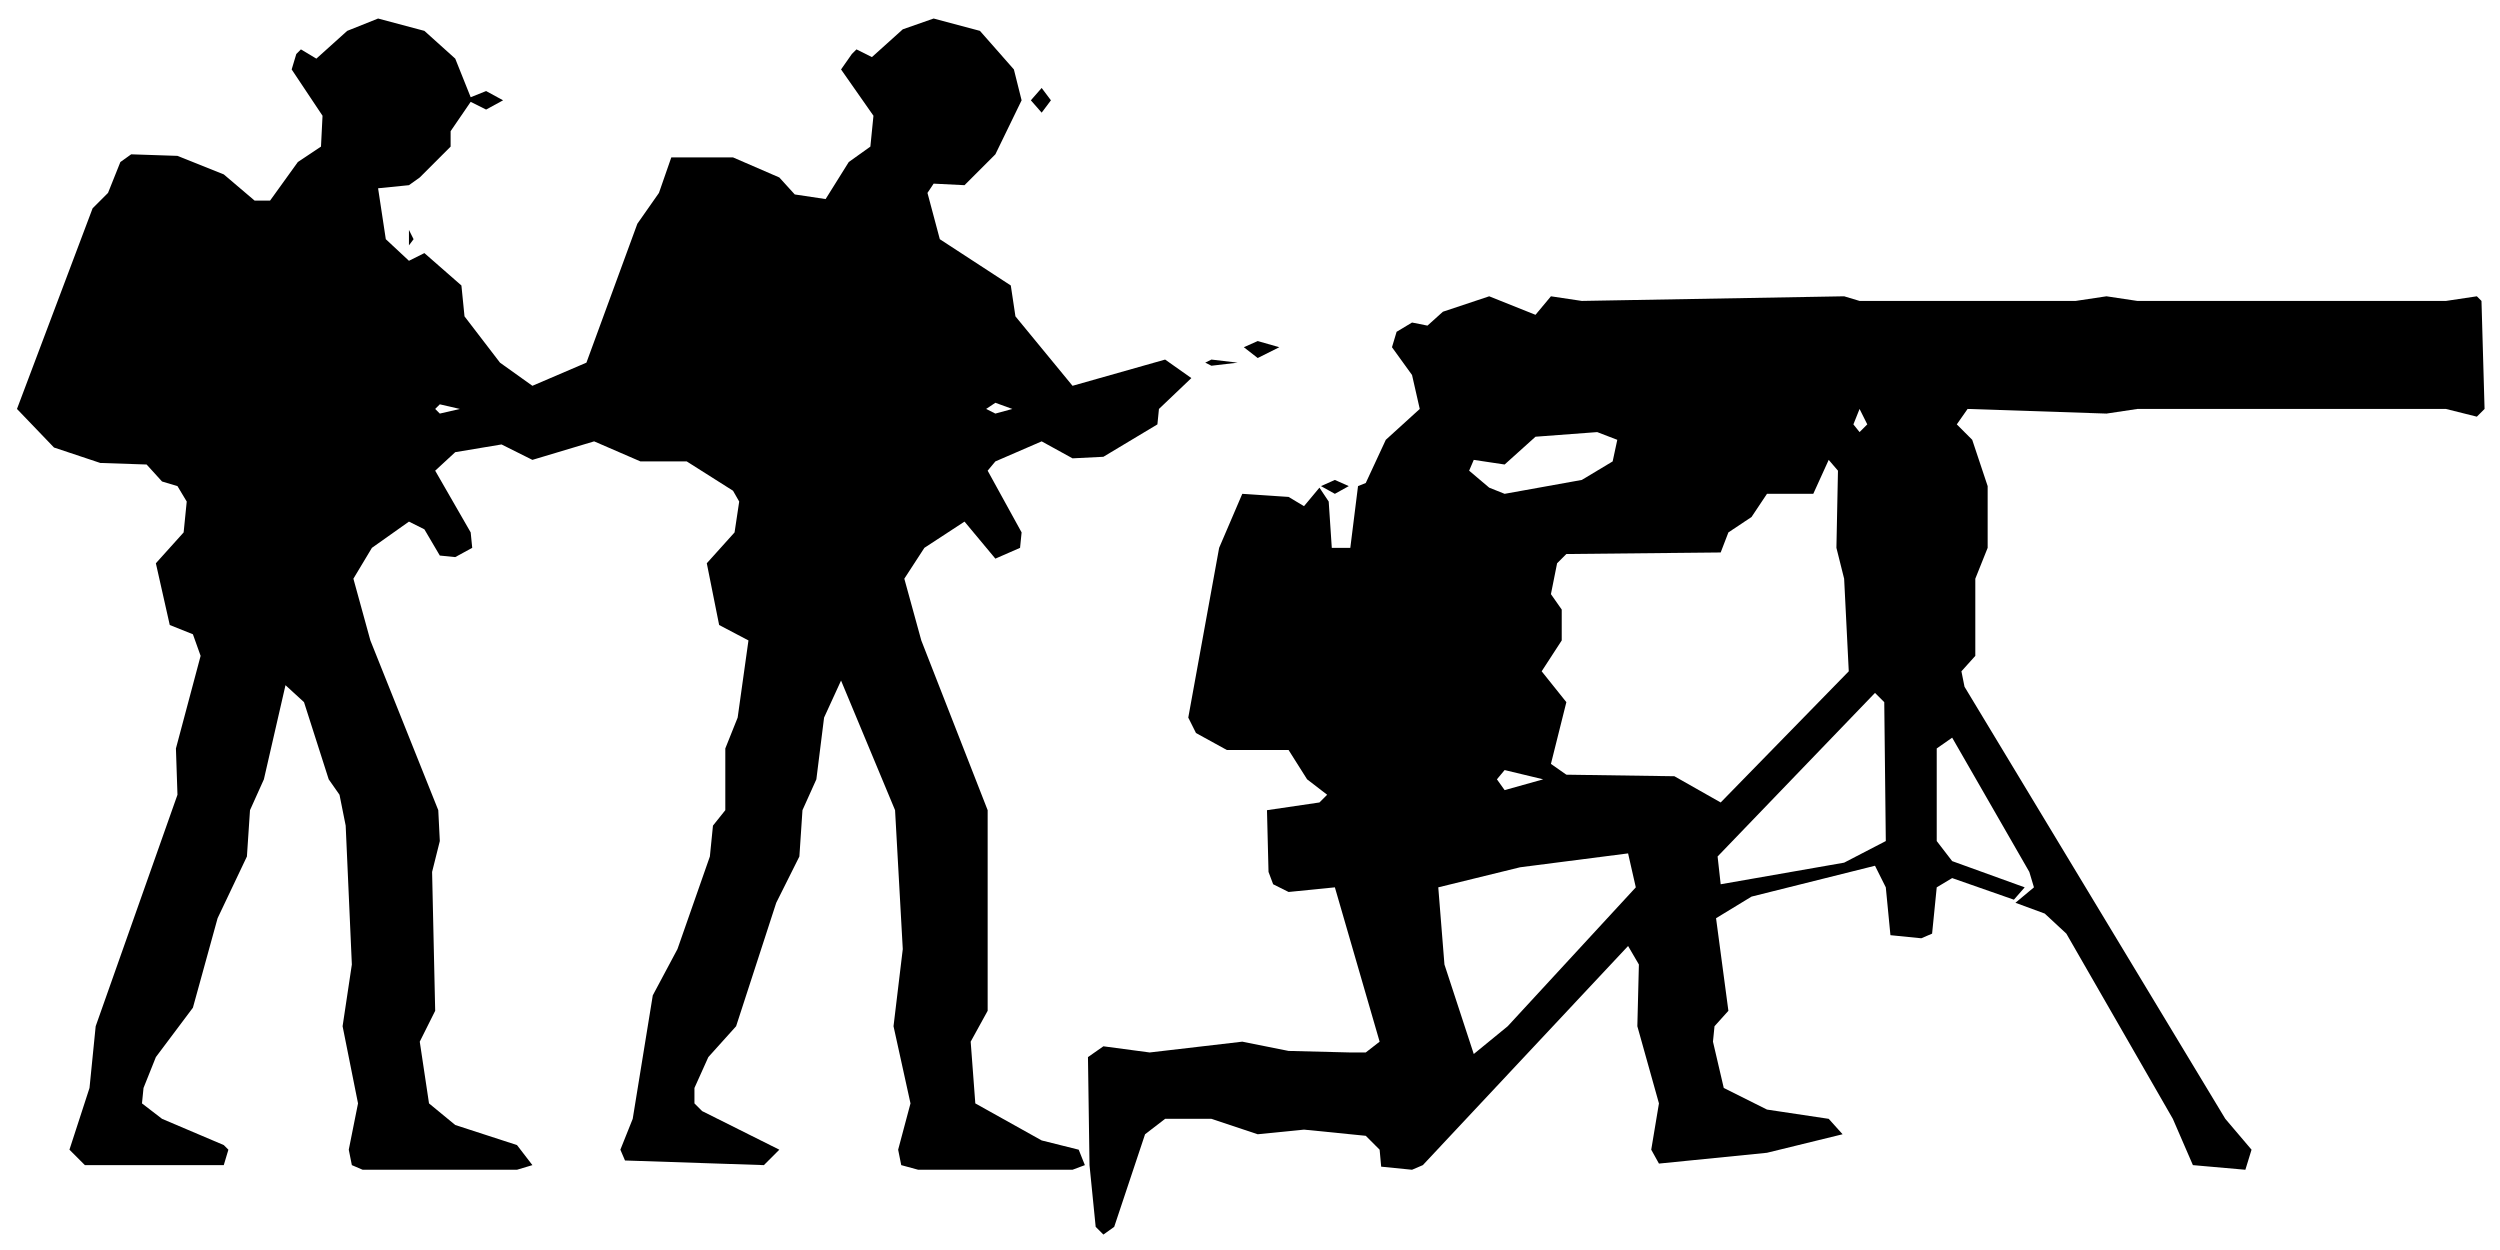
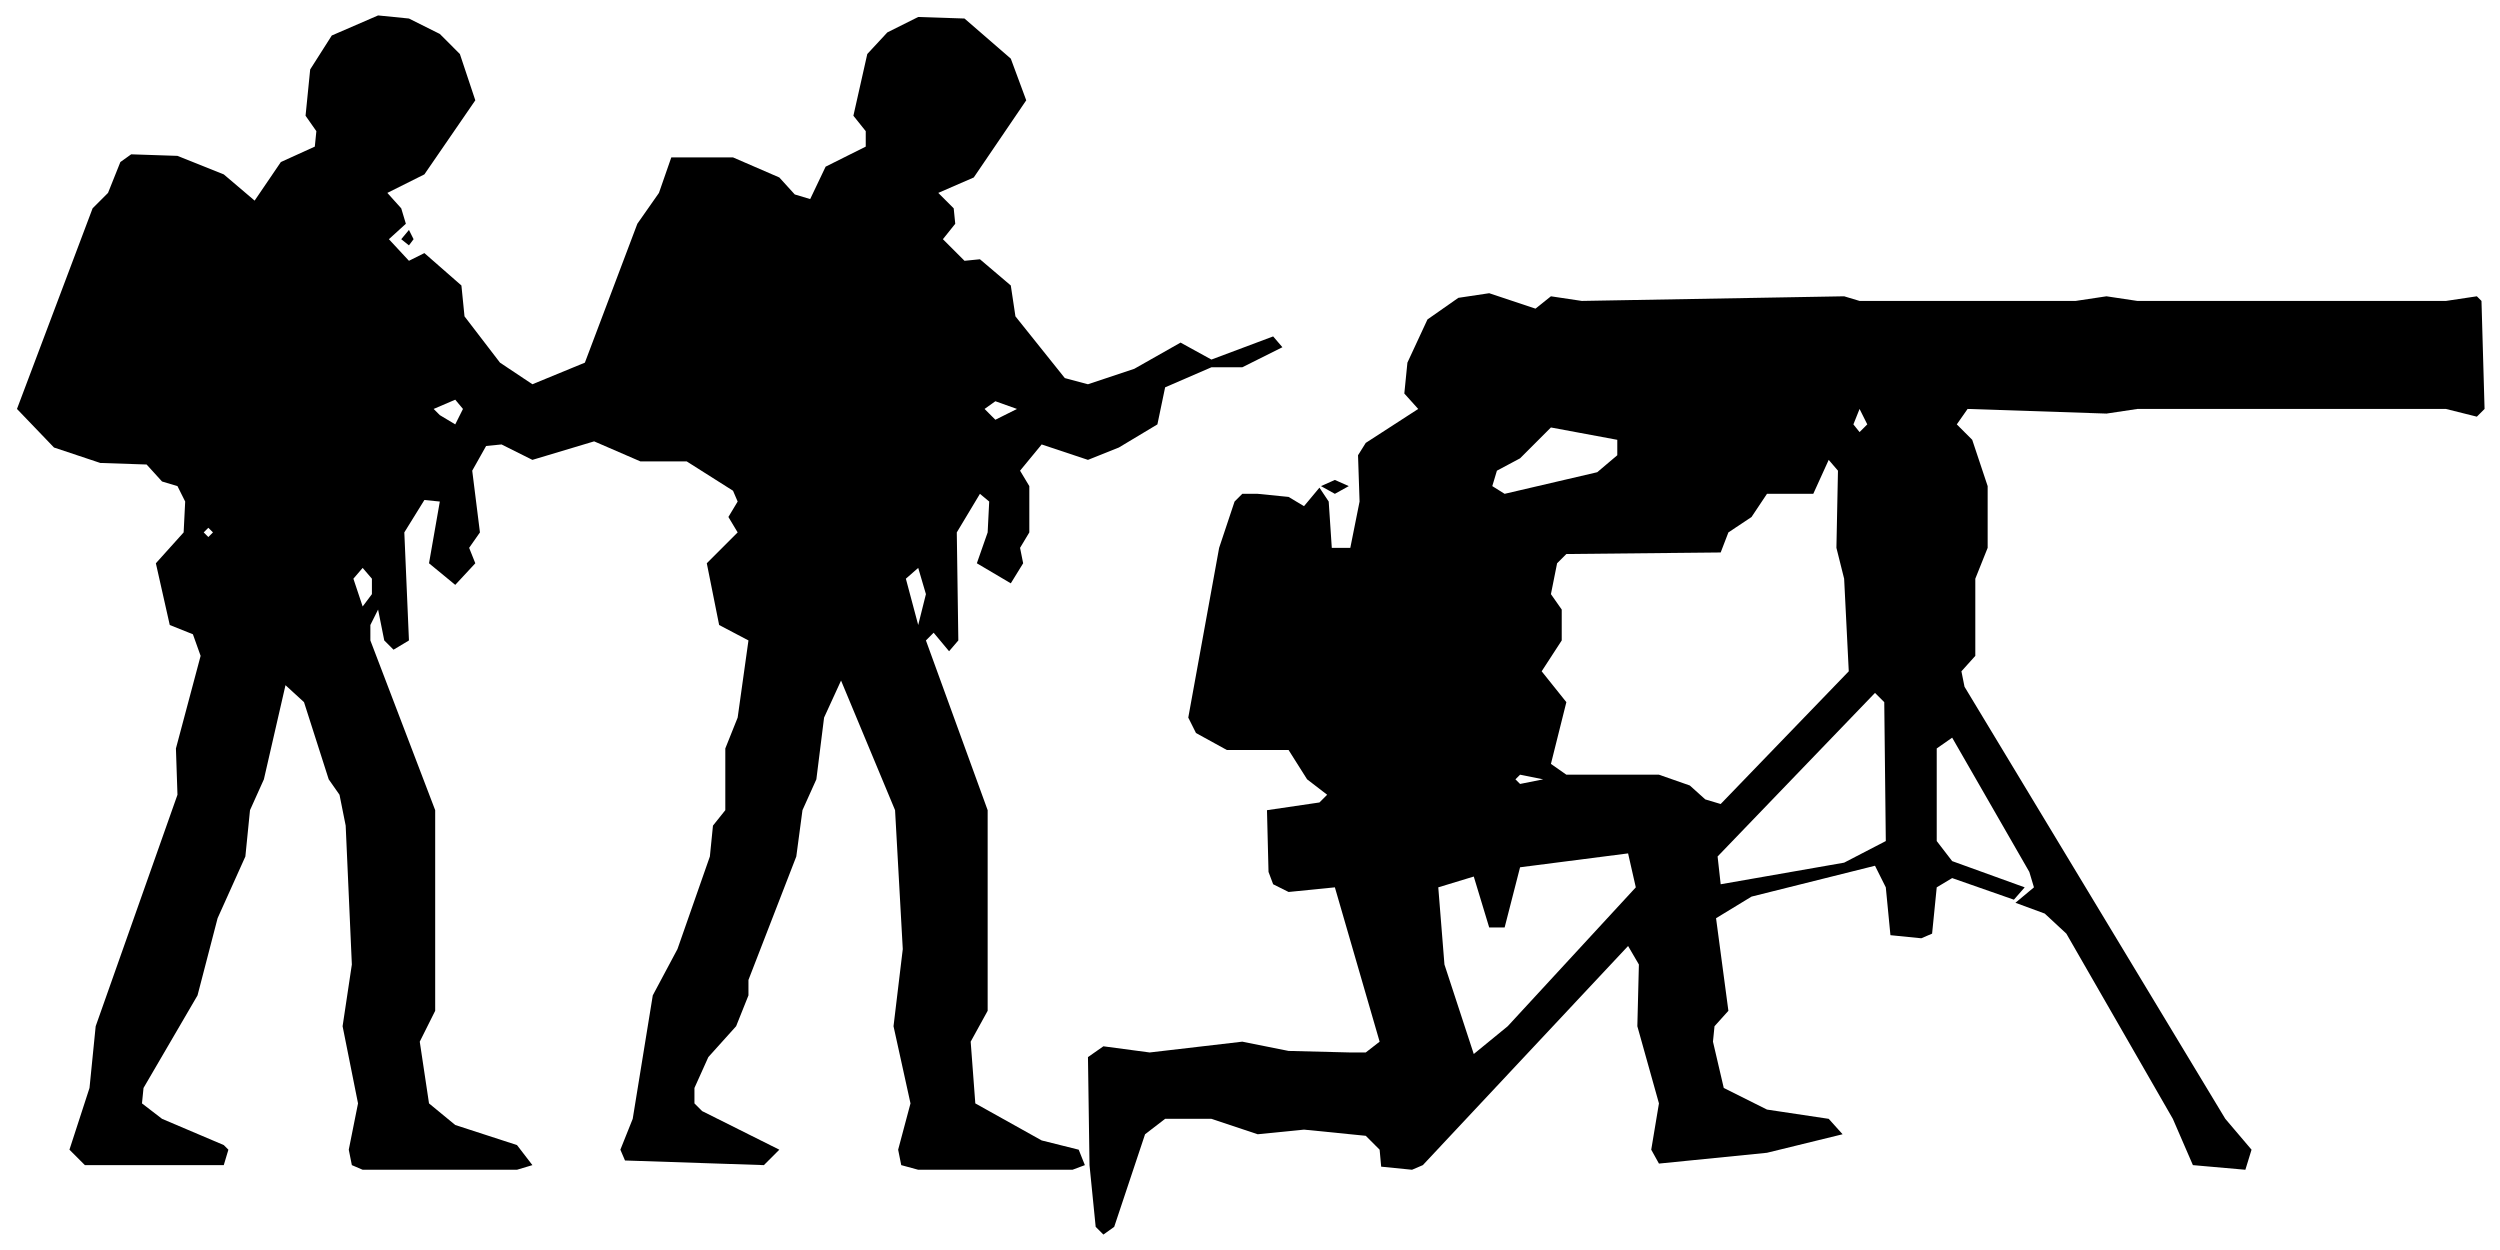
<svg xmlns="http://www.w3.org/2000/svg" viewBox="0 0 162 81" width="162" height="81" fill="currentColor" fill-rule="evenodd">
-   <path d="M71.5 80L72.2 79.5L74.2 73.5L75.5 72.5L78.5 72.5L81.5 73.5L84.5 73.2L88.5 73.6L89.4 74.5L89.5 75.6L91.5 75.8L92.2 75.5L105.5 61.3L106.2 62.5L106.1 66.5L107.5 71.5L107 74.5L107.5 75.4L114.5 74.7L119.4 73.5L118.5 72.5L114.5 71.9L111.7 70.5L111 67.5L111.1 66.5L112 65.5L111.2 59.5L113.5 58.1L121.5 56.1L122.2 57.5L122.5 60.6L124.5 60.8L125.2 60.5L125.5 57.5L126.5 56.9L130.5 58.3L131.2 57.5L126.5 55.8L125.5 54.5L125.5 48.5L126.5 47.8L131.5 56.5L131.8 57.5L130.6 58.5L132.5 59.2L133.9 60.5L140.8 72.5L142.1 75.5L145.5 75.8L145.9 74.5L144.2 72.5L127.3 44.5L127.1 43.5L128 42.5L128 37.5L128.8 35.5L128.8 31.5L127.8 28.5L126.8 27.5L127.5 26.5L136.5 26.8L138.5 26.5L158.5 26.5L160.5 27L161 26.5L160.8 19.5L160.5 19.2L158.5 19.5L138.5 19.5L136.5 19.2L134.5 19.5L120.5 19.5L119.5 19.2L102.5 19.5L100.5 19.2L99.5 20.4L96.5 19.2L93.5 20.2L92.5 21.1L91.5 20.9L90.5 21.5L90.2 22.5L91.5 24.3L92 26.5L89.8 28.5L88.5 31.3L88 31.5L87.5 35.5L86.3 35.5L86.1 32.5L85.5 31.6L84.5 32.8L83.5 32.2L80.5 32L79 35.5L77 46.5L77.5 47.5L79.5 48.6L83.5 48.6L84.7 50.5L86 51.5L85.5 52L82.1 52.5L82.2 56.5L82.5 57.3L83.5 57.8L86.5 57.5L89.4 67.5L88.5 68.2L87.5 68.2L83.5 68.1L80.5 67.5L74.5 68.2L71.5 67.8L70.5 68.5L70.6 75.5L71 79.5ZM5.5 75.5L14.5 75.5L14.8 74.5L14.5 74.2L10.5 72.5L9.2 71.5L9.3 70.5L10.1 68.5L12.5 65.3L14.1 59.5L16 55.5L16.2 52.5L17.1 50.5L18.5 44.4L19.7 45.5L21.3 50.5L22 51.5L22.4 53.5L22.8 62.5L22.2 66.5L23.2 71.5L22.6 74.5L22.8 75.5L23.5 75.8L33.5 75.8L34.5 75.5L33.5 74.2L29.5 72.9L27.8 71.5L27.2 67.5L28.2 65.5L28 56.5L28.5 54.5L28.4 52.5L24 41.5L22.9 37.5L24.1 35.5L26.5 33.8L27.5 34.3L28.5 36L29.5 36.1L30.6 35.5L30.5 34.5L28.2 30.5L29.5 29.3L32.5 28.8L34.5 29.8L38.5 28.6L41.5 29.9L44.5 29.9L47.5 31.8L47.9 32.5L47.6 34.5L45.8 36.5L46.6 40.5L48.5 41.5L47.8 46.5L47 48.5L47 52.5L46.2 53.5L46 55.5L43.9 61.5L42.3 64.5L41 72.5L40.2 74.5L40.5 75.2L49.5 75.5L50.5 74.5L45.5 72L45 71.5L45 70.5L45.9 68.5L47.7 66.5L50.3 58.5L51.8 55.5L52 52.5L52.9 50.5L53.4 46.5L54.5 44.1L58 52.5L58.5 61.5L57.9 66.5L59 71.5L58.2 74.5L58.4 75.5L59.5 75.8L69.5 75.8L70.3 75.5L69.9 74.5L67.5 73.9L63.2 71.5L62.9 67.5L64 65.5L64 52.5L59.7 41.5L58.6 37.5L59.9 35.5L62.5 33.8L64.5 36.2L66.1 35.5L66.2 34.5L64 30.5L64.5 29.9L67.5 28.6L69.5 29.7L71.5 29.6L75 27.5L75.1 26.5L77.2 24.5L75.5 23.3L69.5 25L65.8 20.5L65.5 18.5L60.9 15.5L60.1 12.5L60.5 11.9L62.5 12L64.5 10L66.2 6.5L65.7 4.5L63.5 2L60.5 1.2L58.5 1.9L56.5 3.7L55.5 3.2L55.2 3.5L54.5 4.5L56.6 7.5L56.4 9.5L55 10.5L53.5 12.9L51.5 12.6L50.5 11.5L47.5 10.2L43.5 10.2L42.7 12.5L41.3 14.5L38 23.5L34.5 25L32.4 23.5L30.1 20.5L29.9 18.5L27.5 16.4L26.5 16.9L25 15.5L24.5 12.2L26.5 12L27.2 11.5L29.2 9.5L29.2 8.5L30.5 6.6L31.5 7.1L32.6 6.5L31.5 5.9L30.5 6.3L29.5 3.8L27.5 2L24.5 1.2L22.5 2L20.5 3.8L19.5 3.2L19.2 3.5L18.9 4.5L20.9 7.5L20.8 9.5L19.3 10.5L17.5 13L16.5 13L14.5 11.3L11.5 10.1L8.5 10L7.8 10.5L7 12.5L6 13.5L1.1 26.5L3.5 29L6.5 30L9.5 30.1L10.5 31.2L11.5 31.5L12.1 32.5L11.9 34.5L10.1 36.5L11 40.5L12.5 41.1L13 42.5L11.4 48.5L11.5 51.5L6.2 66.5L5.8 70.5L4.5 74.5ZM95.5 68.3L93.6 62.5L93.2 57.5L98.5 56.2L105.5 55.3L106 57.5L97.7 66.5ZM111.5 57.3L111.3 55.5L121.5 44.9L122.1 45.5L122.2 54.5L119.5 55.9ZM111.5 52L108.5 50.3L101.5 50.2L100.5 49.5L101.5 45.5L99.9 43.5L101.2 41.5L101.2 39.5L100.5 38.5L100.9 36.5L101.5 35.9L111.5 35.8L112 34.5L113.5 33.5L114.5 32L117.5 32L118.5 29.8L119.1 30.5L119 35.5L119.5 37.5L119.8 43.5ZM97.5 51.2L97 50.5L97.5 49.9L100 50.5ZM86.5 32L87.4 31.5L86.5 31.1L85.6 31.5ZM96.5 31.6L95.2 30.5L95.5 29.8L97.5 30.1L99.5 28.3L103.5 28L104.8 28.5L104.5 29.9L102.5 31.1L97.5 32ZM120.5 28L120.1 27.5L120.5 26.5L121 27.5ZM28.5 26.8L28.2 26.5L28.5 26.2L29.8 26.5ZM64.5 26.8L63.9 26.5L64.5 26.1L65.6 26.5ZM78.5 23.7L80.2 23.5L78.5 23.3L78.1 23.5ZM81.5 23.2L82.9 22.5L81.5 22.1L80.6 22.5ZM26.5 15.9L26.8 15.5L26.5 14.9ZM67.5 7.3L68.1 6.5L67.5 5.7L66.8 6.5Z" />
+   <path d="M71.5 80L72.2 79.5L74.2 73.5L75.5 72.5L78.5 72.5L81.5 73.5L84.5 73.2L88.5 73.6L89.4 74.5L89.5 75.6L91.5 75.8L92.2 75.5L105.5 61.3L106.2 62.5L106.1 66.5L107.5 71.5L107 74.5L107.5 75.4L114.5 74.7L119.4 73.5L118.5 72.5L114.5 71.9L111.7 70.5L111 67.5L111.1 66.5L112 65.5L111.2 59.5L113.5 58.1L121.5 56.1L122.2 57.5L122.5 60.6L124.5 60.8L125.2 60.5L125.5 57.5L126.5 56.9L130.5 58.3L131.2 57.5L126.5 55.8L125.5 54.5L125.5 48.5L126.5 47.8L131.5 56.5L131.8 57.5L130.6 58.5L132.5 59.2L133.9 60.5L140.8 72.5L142.1 75.5L145.5 75.8L145.9 74.5L144.2 72.5L127.3 44.5L127.1 43.5L128 42.5L128 37.5L128.8 35.5L128.8 31.5L127.8 28.5L126.8 27.5L127.5 26.5L136.5 26.8L138.5 26.5L158.5 26.5L160.5 27L161 26.5L160.8 19.5L160.5 19.2L158.5 19.5L138.5 19.5L136.5 19.2L134.5 19.5L120.5 19.5L119.5 19.2L102.5 19.5L100.5 19.2L99.5 20L96.5 19L94.5 19.3L93.5 20L92.5 20.7L91.2 23.5L91 25.5L91.9 26.5L88.5 28.7L88 29.5L88.1 32.5L87.5 35.5L86.3 35.5L86.1 32.5L85.5 31.6L84.5 32.8L83.5 32.2L81.5 32L80.5 32L80 32.5L79 35.5L77 46.5L77.5 47.5L79.5 48.6L83.5 48.6L84.7 50.5L86 51.5L85.5 52L82.1 52.5L82.2 56.5L82.5 57.3L83.5 57.8L86.5 57.5L89.4 67.5L88.5 68.2L87.5 68.2L83.5 68.1L80.5 67.5L74.5 68.2L71.5 67.8L70.5 68.5L70.6 75.5L71 79.5ZM5.5 75.5L14.5 75.5L14.8 74.5L14.5 74.2L10.5 72.5L9.2 71.5L9.3 70.5L12.8 64.5L14.1 59.5L15.9 55.5L16.2 52.5L17.1 50.5L18.5 44.4L19.7 45.5L21.3 50.5L22 51.5L22.4 53.5L22.8 62.5L22.2 66.5L23.2 71.5L22.6 74.5L22.8 75.5L23.5 75.8L33.5 75.8L34.5 75.5L33.5 74.2L29.5 72.9L27.8 71.5L27.2 67.5L28.2 65.5L28.2 52.5L24 41.5L24 40.5L24.5 39.5L24.9 41.5L25.5 42.1L26.5 41.5L26.2 34.5L27.5 32.4L28.5 32.5L27.8 36.5L29.5 37.9L30.8 36.5L30.4 35.5L31.1 34.5L30.6 30.5L31.5 28.9L32.5 28.8L34.5 29.8L38.5 28.6L41.5 29.9L44.5 29.9L47.5 31.8L47.8 32.5L47.2 33.5L47.8 34.5L45.8 36.5L46.6 40.5L48.5 41.5L47.8 46.5L47 48.5L47 52.5L46.2 53.5L46 55.5L43.9 61.5L42.3 64.5L41 72.5L40.2 74.5L40.5 75.2L49.5 75.5L50.5 74.5L45.5 72L45 71.5L45 70.5L45.9 68.5L47.7 66.5L48.5 64.5L48.5 63.5L51.6 55.5L52 52.5L52.9 50.5L53.4 46.5L54.5 44.1L58 52.5L58.5 61.5L57.9 66.5L59 71.5L58.2 74.5L58.4 75.5L59.5 75.8L69.5 75.8L70.3 75.5L69.9 74.5L67.5 73.9L63.2 71.5L62.9 67.5L64 65.5L64 52.5L60 41.5L60.5 41L61.5 42.2L62.1 41.5L62 34.5L63.5 32L64.1 32.5L64 34.5L63.3 36.5L65.5 37.8L66.3 36.5L66.1 35.5L66.7 34.5L66.7 31.5L66.1 30.5L67.5 28.8L70.5 29.8L72.5 29L75 27.5L75.5 25.1L78.5 23.8L80.5 23.8L83.1 22.5L82.5 21.8L78.5 23.3L76.5 22.2L73.5 23.9L70.5 24.9L69 24.5L65.8 20.5L65.5 18.5L63.5 16.8L62.5 16.9L61.1 15.5L61.9 14.5L61.8 13.5L60.8 12.5L63.1 11.5L66.5 6.5L65.5 3.8L62.5 1.2L59.5 1.1L57.5 2.1L56.2 3.5L55.3 7.5L56.1 8.5L56.1 9.5L53.5 10.8L52.5 12.9L51.5 12.6L50.5 11.5L47.5 10.2L43.5 10.2L42.7 12.5L41.3 14.5L37.9 23.5L34.5 24.9L32.4 23.5L30.1 20.5L29.9 18.5L27.5 16.4L26.5 16.9L25.2 15.5L26.3 14.5L26 13.5L25.1 12.5L27.5 11.3L30.8 6.5L29.8 3.5L28.5 2.2L26.5 1.2L24.5 1L21.5 2.3L20.1 4.5L19.8 7.5L20.5 8.5L20.4 9.5L18.2 10.5L16.5 13L14.5 11.3L11.5 10.1L8.5 10L7.8 10.5L7 12.5L6 13.5L1.1 26.5L3.5 29L6.5 30L9.5 30.1L10.5 31.2L11.5 31.5L12 32.5L11.9 34.5L10.1 36.5L11 40.5L12.5 41.1L13 42.5L11.4 48.5L11.5 51.5L6.2 66.5L5.8 70.5L4.5 74.5ZM95.5 68.3L93.6 62.5L93.2 57.5L95.5 56.8L96.5 60.1L97.5 60.1L98.5 56.2L105.5 55.3L106 57.5L97.7 66.5ZM111.5 57.3L111.3 55.5L121.5 44.9L122.1 45.5L122.2 54.5L119.5 55.9ZM110.5 51.8L109.5 50.9L107.5 50.2L101.5 50.2L100.5 49.5L101.5 45.5L99.9 43.5L101.2 41.5L101.2 39.5L100.5 38.5L100.9 36.5L101.5 35.9L111.5 35.8L112 34.5L113.5 33.5L114.5 32L117.5 32L118.5 29.8L119.1 30.5L119 35.5L119.5 37.5L119.8 43.5L111.5 52.1ZM98.5 50.8L98.2 50.5L98.5 50.2L100 50.5ZM59.5 40.5L58.7 37.5L59.5 36.8L60 38.5ZM23.5 39.3L22.9 37.5L23.5 36.8L24.1 37.5L24.1 38.5ZM13.5 34.8L13.2 34.5L13.5 34.2L13.8 34.5ZM86.5 32L87.4 31.5L86.5 31.1L85.6 31.5ZM97.5 32L96.7 31.5L97 30.5L98.5 29.7L100.5 27.7L104.8 28.5L104.8 29.5L103.5 30.6ZM120.5 28L120.1 27.5L120.5 26.5L121 27.5ZM28.5 26.9L28.1 26.5L29.5 25.9L30 26.5L29.5 27.5ZM64.5 27.2L63.8 26.5L64.5 26L65.9 26.5ZM26.5 15.9L26.8 15.5L26.5 14.9L26 15.5Z" />
</svg>
